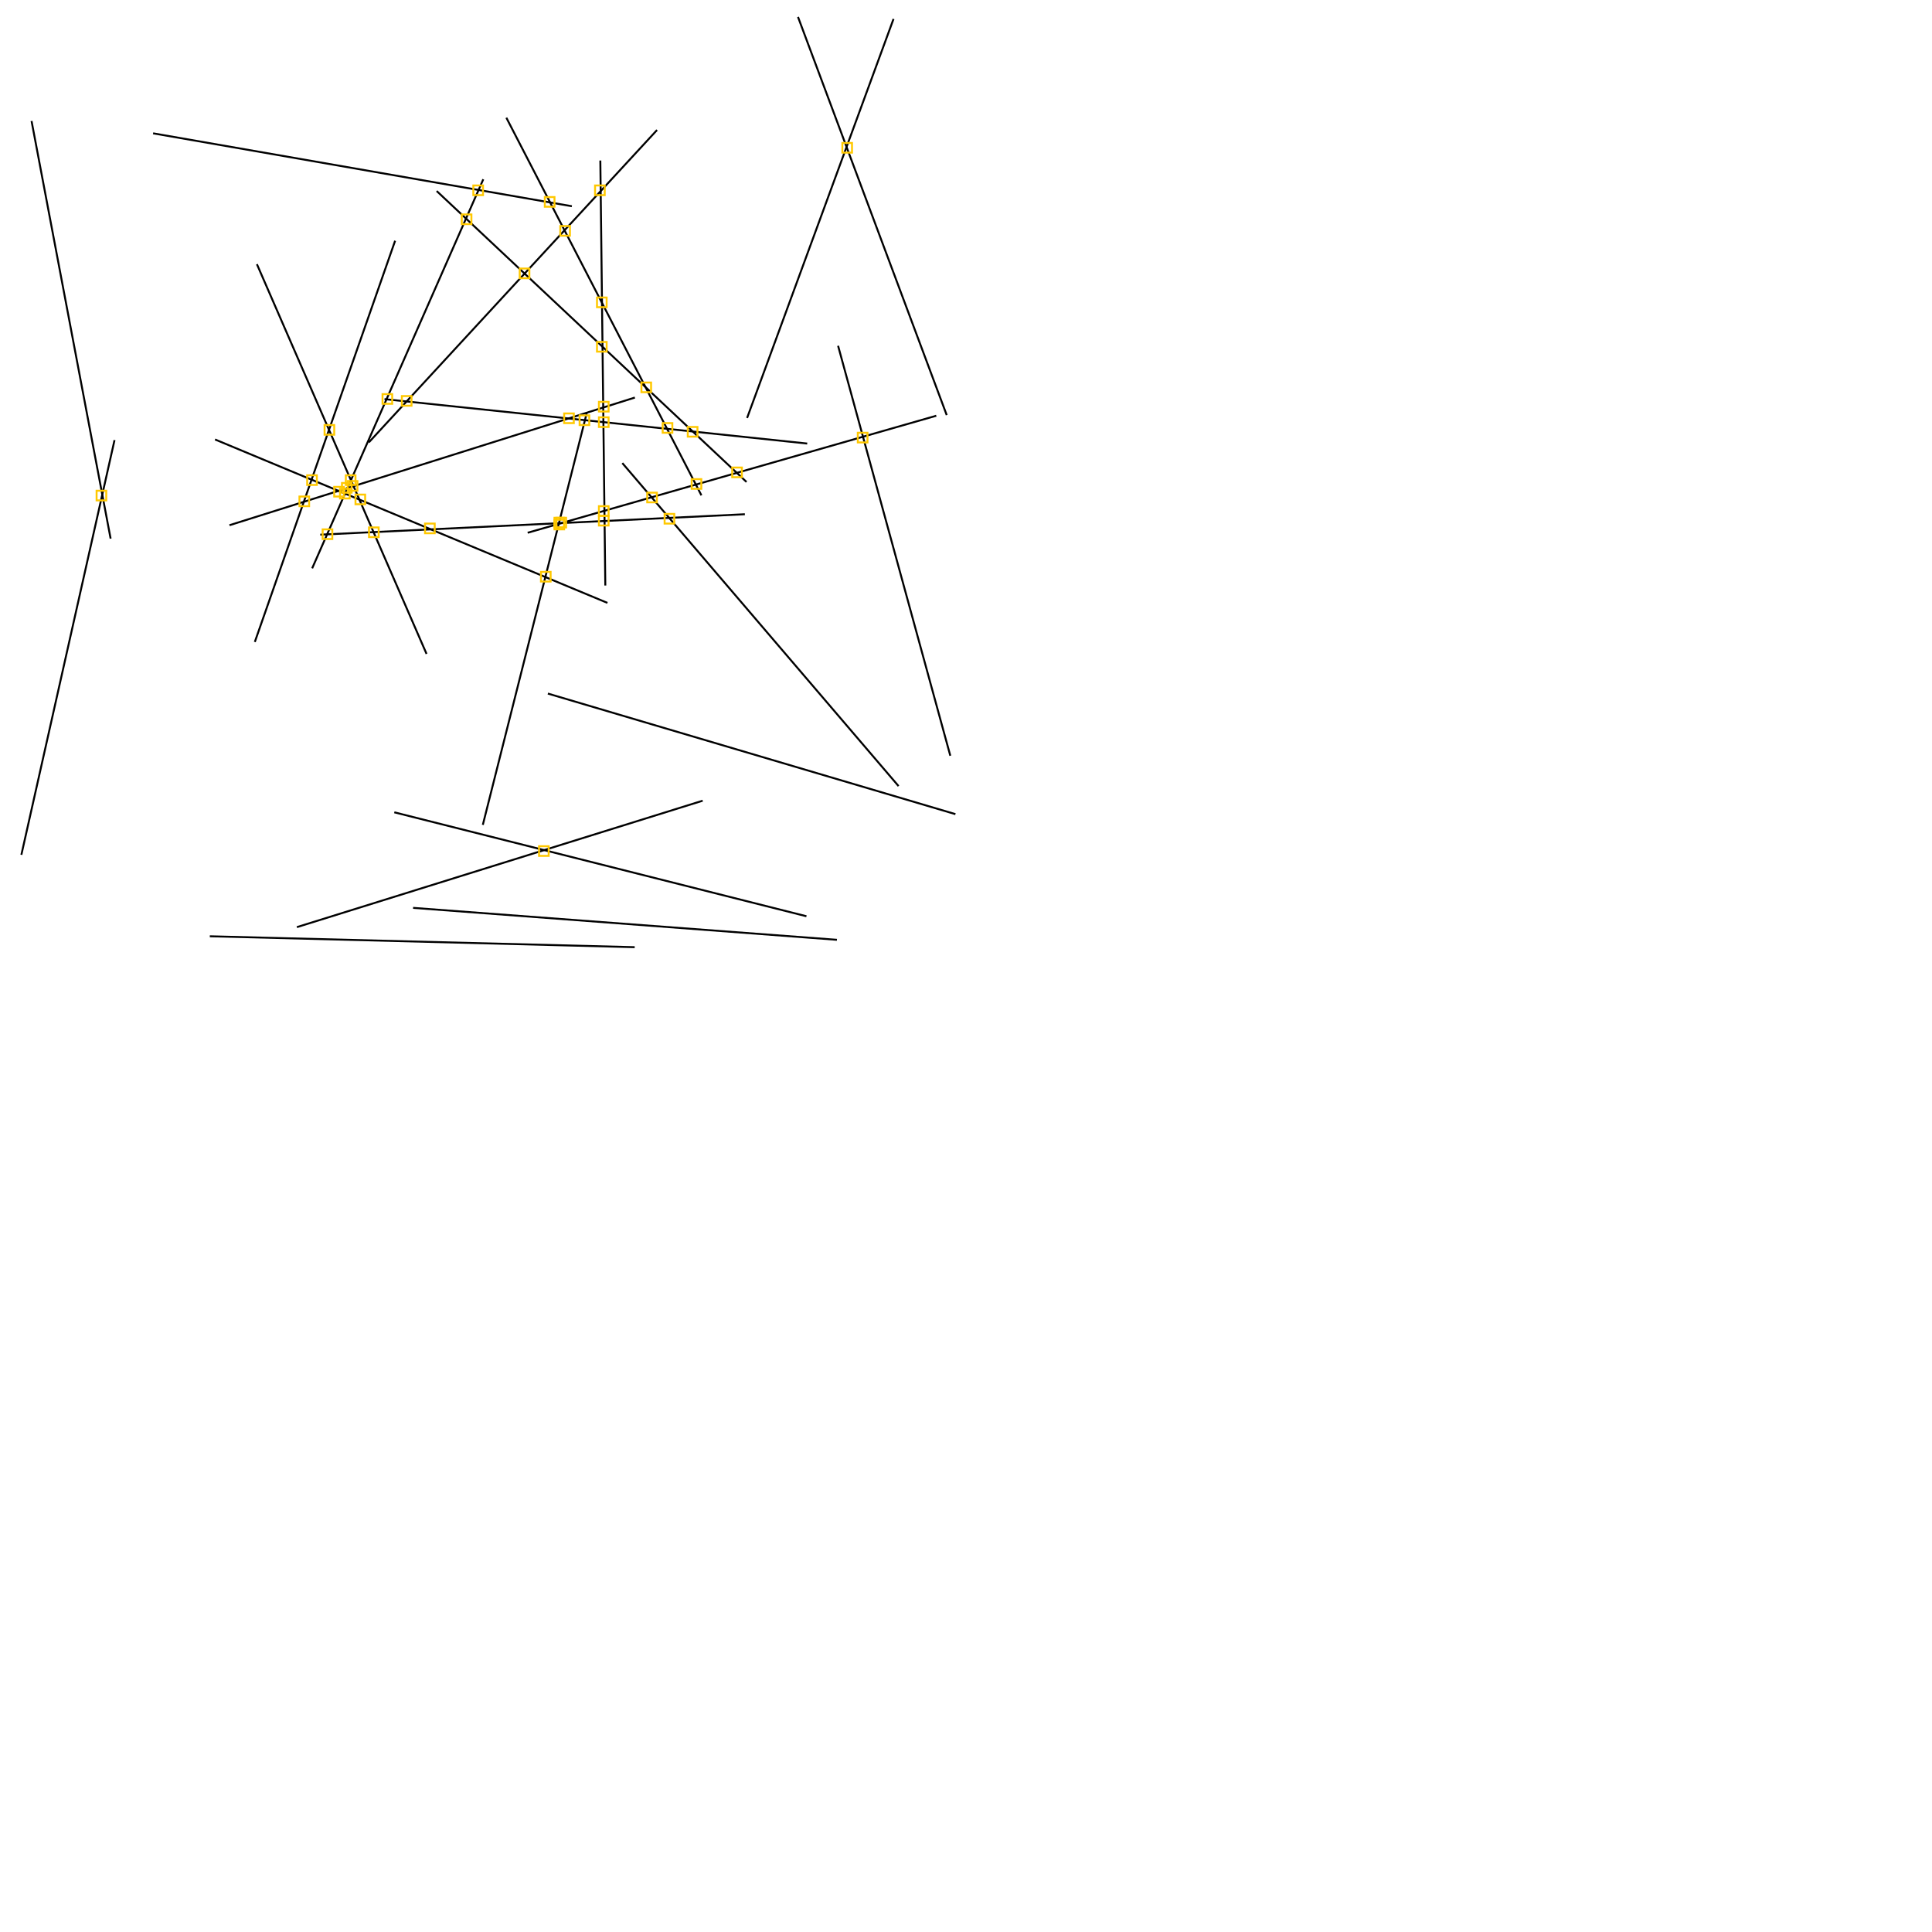
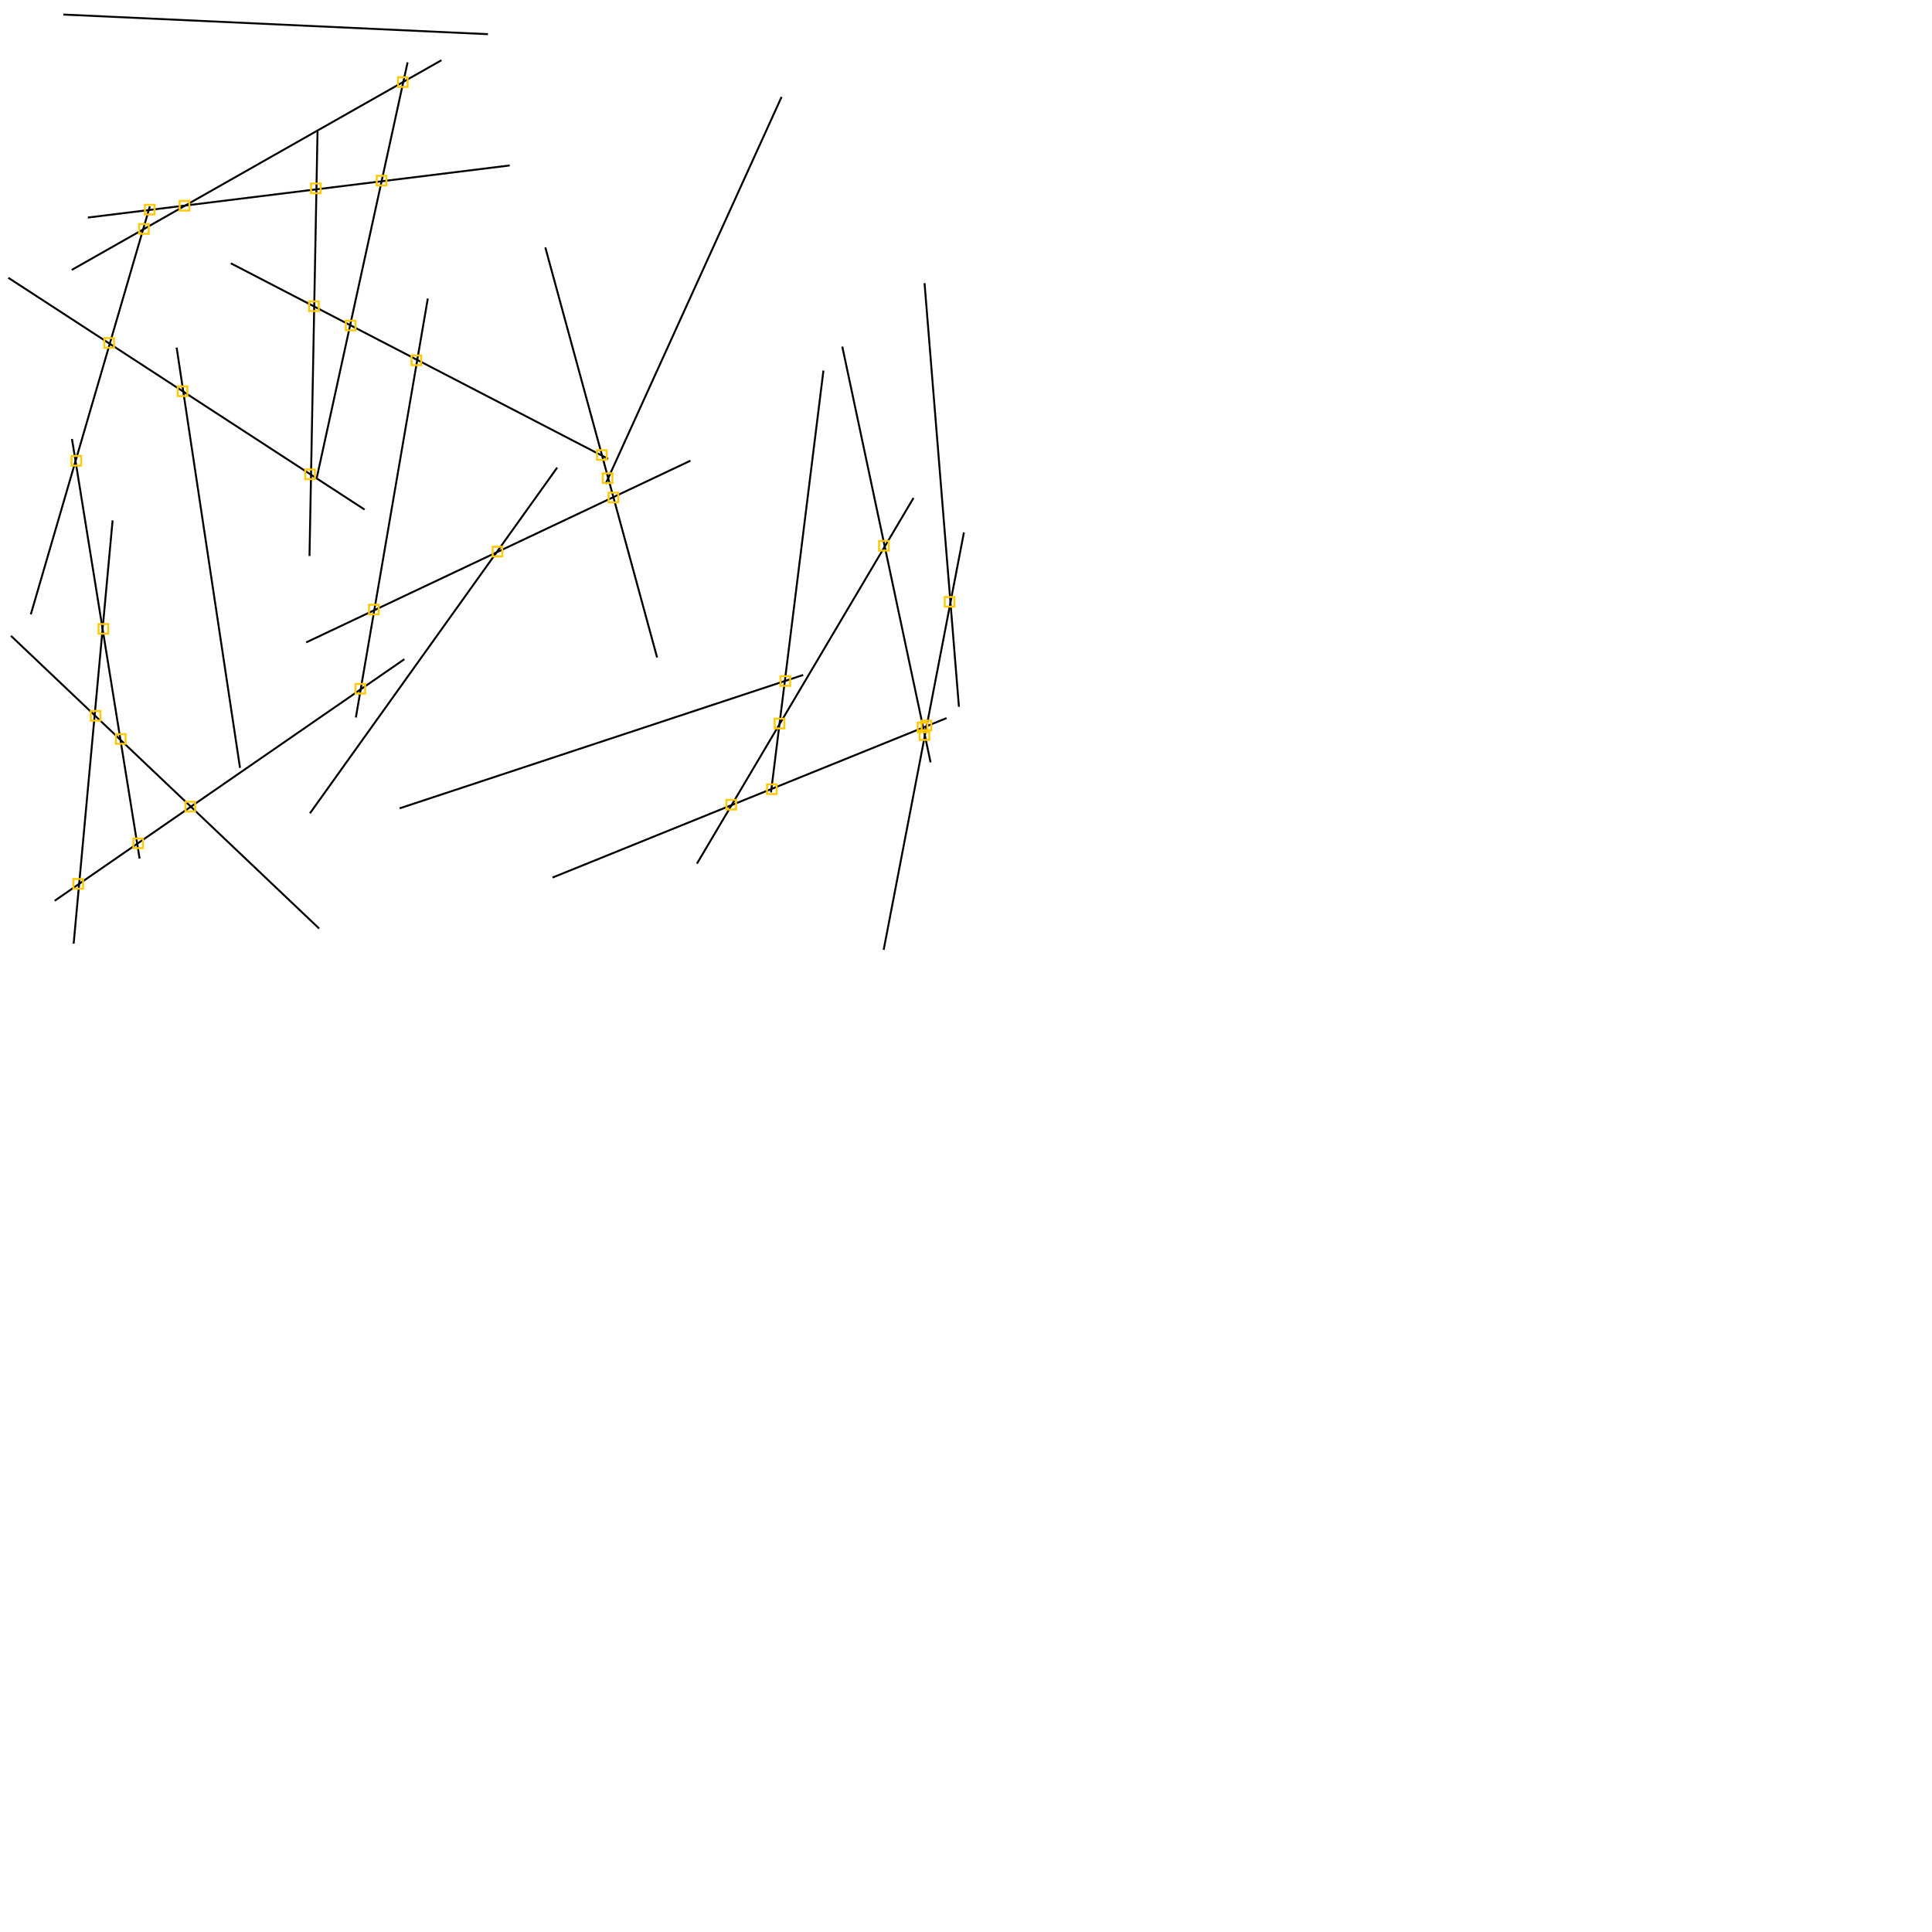
<svg xmlns="http://www.w3.org/2000/svg" height="1000" width="1000" text-rendering="auto" shape-rendering="auto">
-   <line x1="363.05" y1="256.389" x2="262.083" y2="60.926" style="stroke-width:1;stroke:rgb(0,0,0);fill:none" />
-   <line x1="328.522" y1="490.26" x2="108.594" y2="484.616" style="stroke-width:1;stroke:rgb(0,0,0);fill:none" />
-   <line x1="273.123" y1="275.747" x2="484.622" y2="215.182" style="stroke-width:1;stroke:rgb(0,0,0);fill:none" />
-   <line x1="314.401" y1="312.058" x2="111.31" y2="227.476" style="stroke-width:1;stroke:rgb(0,0,0);fill:none" />
-   <line x1="250.147" y1="92.789" x2="161.572" y2="294.17" style="stroke-width:1;stroke:rgb(0,0,0);fill:none" />
-   <line x1="153.663" y1="479.884" x2="363.703" y2="414.44" style="stroke-width:1;stroke:rgb(0,0,0);fill:none" />
-   <line x1="303.731" y1="213.633" x2="249.907" y2="426.948" style="stroke-width:1;stroke:rgb(0,0,0);fill:none" />
-   <line x1="220.781" y1="338.459" x2="132.975" y2="136.74" style="stroke-width:1;stroke:rgb(0,0,0);fill:none" />
-   <line x1="417.812" y1="229.579" x2="199.016" y2="206.593" style="stroke-width:1;stroke:rgb(0,0,0);fill:none" />
-   <line x1="16.329" y1="62.629" x2="57.256" y2="278.789" style="stroke-width:1;stroke:rgb(0,0,0);fill:none" />
-   <line x1="213.812" y1="469.91" x2="433.19" y2="486.443" style="stroke-width:1;stroke:rgb(0,0,0);fill:none" />
-   <line x1="226.017" y1="98.866" x2="386.39" y2="249.466" style="stroke-width:1;stroke:rgb(0,0,0);fill:none" />
-   <line x1="328.611" y1="205.771" x2="118.769" y2="271.85" style="stroke-width:1;stroke:rgb(0,0,0);fill:none" />
-   <line x1="59.278" y1="227.8" x2="11.06" y2="442.451" style="stroke-width:1;stroke:rgb(0,0,0);fill:none" />
-   <line x1="491.882" y1="391.168" x2="433.789" y2="178.977" style="stroke-width:1;stroke:rgb(0,0,0);fill:none" />
-   <line x1="465.094" y1="406.885" x2="322.112" y2="239.683" style="stroke-width:1;stroke:rgb(0,0,0);fill:none" />
-   <line x1="340.08" y1="67.29" x2="190.901" y2="228.986" style="stroke-width:1;stroke:rgb(0,0,0);fill:none" />
-   <line x1="283.572" y1="358.988" x2="494.533" y2="421.401" style="stroke-width:1;stroke:rgb(0,0,0);fill:none" />
-   <line x1="204.515" y1="124.608" x2="131.892" y2="332.275" style="stroke-width:1;stroke:rgb(0,0,0);fill:none" />
-   <line x1="417.416" y1="474.253" x2="204.096" y2="420.452" style="stroke-width:1;stroke:rgb(0,0,0);fill:none" />
-   <line x1="310.733" y1="83.084" x2="313.31" y2="303.069" style="stroke-width:1;stroke:rgb(0,0,0);fill:none" />
-   <line x1="413.041" y1="8.763" x2="490.02" y2="214.855" style="stroke-width:1;stroke:rgb(0,0,0);fill:none" />
-   <line x1="385.542" y1="266.168" x2="165.796" y2="276.739" style="stroke-width:1;stroke:rgb(0,0,0);fill:none" />
-   <line x1="462.487" y1="9.804" x2="386.694" y2="216.336" style="stroke-width:1;stroke:rgb(0,0,0);fill:none" />
-   <line x1="79.246" y1="69.012" x2="295.986" y2="106.745" style="stroke-width:1;stroke:rgb(0,0,0);fill:none" />
-   <rect x="358" y="248" width="5" height="5" style="stroke-width:1;stroke:rgb(255,200,0);fill:none" />
-   <rect x="343" y="219" width="5" height="5" style="stroke-width:1;stroke:rgb(255,200,0);fill:none" />
-   <rect x="332" y="198" width="5" height="5" style="stroke-width:1;stroke:rgb(255,200,0);fill:none" />
-   <rect x="290" y="117" width="5" height="5" style="stroke-width:1;stroke:rgb(255,200,0);fill:none" />
-   <rect x="309" y="154" width="5" height="5" style="stroke-width:1;stroke:rgb(255,200,0);fill:none" />
-   <rect x="282" y="102" width="5" height="5" style="stroke-width:1;stroke:rgb(255,200,0);fill:none" />
-   <rect x="287" y="269" width="5" height="5" style="stroke-width:1;stroke:rgb(255,200,0);fill:none" />
-   <rect x="379" y="242" width="5" height="5" style="stroke-width:1;stroke:rgb(255,200,0);fill:none" />
-   <rect x="444" y="224" width="5" height="5" style="stroke-width:1;stroke:rgb(255,200,0);fill:none" />
-   <rect x="335" y="255" width="5" height="5" style="stroke-width:1;stroke:rgb(255,200,0);fill:none" />
-   <rect x="310" y="262" width="5" height="5" style="stroke-width:1;stroke:rgb(255,200,0);fill:none" />
-   <rect x="288" y="268" width="5" height="5" style="stroke-width:1;stroke:rgb(255,200,0);fill:none" />
-   <rect x="176" y="253" width="5" height="5" style="stroke-width:1;stroke:rgb(255,200,0);fill:none" />
-   <rect x="280" y="296" width="5" height="5" style="stroke-width:1;stroke:rgb(255,200,0);fill:none" />
-   <rect x="184" y="256" width="5" height="5" style="stroke-width:1;stroke:rgb(255,200,0);fill:none" />
-   <rect x="173" y="252" width="5" height="5" style="stroke-width:1;stroke:rgb(255,200,0);fill:none" />
-   <rect x="159" y="246" width="5" height="5" style="stroke-width:1;stroke:rgb(255,200,0);fill:none" />
-   <rect x="220" y="271" width="5" height="5" style="stroke-width:1;stroke:rgb(255,200,0);fill:none" />
-   <rect x="179" y="246" width="5" height="5" style="stroke-width:1;stroke:rgb(255,200,0);fill:none" />
-   <rect x="198" y="204" width="5" height="5" style="stroke-width:1;stroke:rgb(255,200,0);fill:none" />
-   <rect x="239" y="111" width="5" height="5" style="stroke-width:1;stroke:rgb(255,200,0);fill:none" />
-   <rect x="177" y="250" width="5" height="5" style="stroke-width:1;stroke:rgb(255,200,0);fill:none" />
-   <rect x="167" y="274" width="5" height="5" style="stroke-width:1;stroke:rgb(255,200,0);fill:none" />
-   <rect x="245" y="96" width="5" height="5" style="stroke-width:1;stroke:rgb(255,200,0);fill:none" />
-   <rect x="279" y="438" width="5" height="5" style="stroke-width:1;stroke:rgb(255,200,0);fill:none" />
-   <rect x="300" y="215" width="5" height="5" style="stroke-width:1;stroke:rgb(255,200,0);fill:none" />
-   <rect x="287" y="268" width="5" height="5" style="stroke-width:1;stroke:rgb(255,200,0);fill:none" />
-   <rect x="180" y="249" width="5" height="5" style="stroke-width:1;stroke:rgb(255,200,0);fill:none" />
-   <rect x="168" y="220" width="5" height="5" style="stroke-width:1;stroke:rgb(255,200,0);fill:none" />
-   <rect x="191" y="273" width="5" height="5" style="stroke-width:1;stroke:rgb(255,200,0);fill:none" />
-   <rect x="356" y="221" width="5" height="5" style="stroke-width:1;stroke:rgb(255,200,0);fill:none" />
-   <rect x="292" y="214" width="5" height="5" style="stroke-width:1;stroke:rgb(255,200,0);fill:none" />
-   <rect x="208" y="205" width="5" height="5" style="stroke-width:1;stroke:rgb(255,200,0);fill:none" />
-   <rect x="310" y="216" width="5" height="5" style="stroke-width:1;stroke:rgb(255,200,0);fill:none" />
-   <rect x="50" y="254" width="5" height="5" style="stroke-width:1;stroke:rgb(255,200,0);fill:none" />
-   <rect x="269" y="139" width="5" height="5" style="stroke-width:1;stroke:rgb(255,200,0);fill:none" />
-   <rect x="309" y="177" width="5" height="5" style="stroke-width:1;stroke:rgb(255,200,0);fill:none" />
-   <rect x="155" y="257" width="5" height="5" style="stroke-width:1;stroke:rgb(255,200,0);fill:none" />
-   <rect x="310" y="208" width="5" height="5" style="stroke-width:1;stroke:rgb(255,200,0);fill:none" />
-   <rect x="344" y="266" width="5" height="5" style="stroke-width:1;stroke:rgb(255,200,0);fill:none" />
-   <rect x="308" y="96" width="5" height="5" style="stroke-width:1;stroke:rgb(255,200,0);fill:none" />
-   <rect x="310" y="267" width="5" height="5" style="stroke-width:1;stroke:rgb(255,200,0);fill:none" />
-   <rect x="436" y="74" width="5" height="5" style="stroke-width:1;stroke:rgb(255,200,0);fill:none" />
+   <line x1="160.198" y1="287.786" x2="164.357" y2="67.826" style="stroke-width:1;stroke:rgb(0,0,0);fill:none" />
+   <line x1="37.253" y1="227.191" x2="72.255" y2="444.388" style="stroke-width:1;stroke:rgb(0,0,0);fill:none" />
+   <line x1="184.197" y1="371.352" x2="221.428" y2="154.526" style="stroke-width:1;stroke:rgb(0,0,0);fill:none" />
+   <line x1="77.552" y1="106.808" x2="15.946" y2="318.006" style="stroke-width:1;stroke:rgb(0,0,0);fill:none" />
+   <line x1="124.231" y1="397.451" x2="91.431" y2="179.909" style="stroke-width:1;stroke:rgb(0,0,0);fill:none" />
+   <line x1="263.818" y1="85.636" x2="45.477" y2="112.602" style="stroke-width:1;stroke:rgb(0,0,0);fill:none" />
+   <line x1="165.191" y1="480.61" x2="5.671" y2="329.107" style="stroke-width:1;stroke:rgb(0,0,0);fill:none" />
+   <line x1="426.207" y1="191.802" x2="399.068" y2="410.121" style="stroke-width:1;stroke:rgb(0,0,0);fill:none" />
+   <line x1="4.307" y1="143.776" x2="188.71" y2="263.757" style="stroke-width:1;stroke:rgb(0,0,0);fill:none" />
+   <line x1="472.833" y1="257.735" x2="360.728" y2="447.029" style="stroke-width:1;stroke:rgb(0,0,0);fill:none" />
+   <line x1="38.123" y1="488.423" x2="58.281" y2="269.349" style="stroke-width:1;stroke:rgb(0,0,0);fill:none" />
+   <line x1="252.568" y1="17.694" x2="32.803" y2="7.533" style="stroke-width:1;stroke:rgb(0,0,0);fill:none" />
+   <line x1="313.469" y1="250.427" x2="404.541" y2="50.162" style="stroke-width:1;stroke:rgb(0,0,0);fill:none" />
+   <line x1="457.381" y1="491.626" x2="498.932" y2="275.585" style="stroke-width:1;stroke:rgb(0,0,0);fill:none" />
+   <line x1="228.511" y1="31.166" x2="37.15" y2="139.707" style="stroke-width:1;stroke:rgb(0,0,0);fill:none" />
+   <line x1="209.301" y1="341.191" x2="28.295" y2="466.237" style="stroke-width:1;stroke:rgb(0,0,0);fill:none" />
+   <line x1="357.374" y1="238.453" x2="158.488" y2="332.497" style="stroke-width:1;stroke:rgb(0,0,0);fill:none" />
+   <line x1="478.537" y1="146.545" x2="496.336" y2="365.824" style="stroke-width:1;stroke:rgb(0,0,0);fill:none" />
+   <line x1="160.428" y1="420.969" x2="288.407" y2="242.024" style="stroke-width:1;stroke:rgb(0,0,0);fill:none" />
+   <line x1="489.92" y1="371.696" x2="285.985" y2="454.22" style="stroke-width:1;stroke:rgb(0,0,0);fill:none" />
+   <line x1="210.969" y1="32.267" x2="163.991" y2="247.192" style="stroke-width:1;stroke:rgb(0,0,0);fill:none" />
+   <line x1="340.116" y1="340.318" x2="282.255" y2="128.063" style="stroke-width:1;stroke:rgb(0,0,0);fill:none" />
+   <line x1="435.967" y1="179.395" x2="481.667" y2="394.597" style="stroke-width:1;stroke:rgb(0,0,0);fill:none" />
+   <line x1="314.798" y1="237.512" x2="119.473" y2="136.279" style="stroke-width:1;stroke:rgb(0,0,0);fill:none" />
+   <line x1="415.735" y1="349.354" x2="206.846" y2="418.389" style="stroke-width:1;stroke:rgb(0,0,0);fill:none" />
+   <rect x="161" y="95" width="5" height="5" style="stroke-width:1;stroke:rgb(255,200,0);fill:none" />
+   <rect x="158" y="243" width="5" height="5" style="stroke-width:1;stroke:rgb(255,200,0);fill:none" />
+   <rect x="160" y="156" width="5" height="5" style="stroke-width:1;stroke:rgb(255,200,0);fill:none" />
+   <rect x="37" y="236" width="5" height="5" style="stroke-width:1;stroke:rgb(255,200,0);fill:none" />
+   <rect x="60" y="380" width="5" height="5" style="stroke-width:1;stroke:rgb(255,200,0);fill:none" />
+   <rect x="51" y="323" width="5" height="5" style="stroke-width:1;stroke:rgb(255,200,0);fill:none" />
+   <rect x="69" y="434" width="5" height="5" style="stroke-width:1;stroke:rgb(255,200,0);fill:none" />
+   <rect x="184" y="354" width="5" height="5" style="stroke-width:1;stroke:rgb(255,200,0);fill:none" />
+   <rect x="191" y="313" width="5" height="5" style="stroke-width:1;stroke:rgb(255,200,0);fill:none" />
+   <rect x="213" y="184" width="5" height="5" style="stroke-width:1;stroke:rgb(255,200,0);fill:none" />
+   <rect x="75" y="106" width="5" height="5" style="stroke-width:1;stroke:rgb(255,200,0);fill:none" />
+   <rect x="54" y="175" width="5" height="5" style="stroke-width:1;stroke:rgb(255,200,0);fill:none" />
+   <rect x="72" y="116" width="5" height="5" style="stroke-width:1;stroke:rgb(255,200,0);fill:none" />
+   <rect x="92" y="200" width="5" height="5" style="stroke-width:1;stroke:rgb(255,200,0);fill:none" />
+   <rect x="93" y="104" width="5" height="5" style="stroke-width:1;stroke:rgb(255,200,0);fill:none" />
+   <rect x="195" y="91" width="5" height="5" style="stroke-width:1;stroke:rgb(255,200,0);fill:none" />
+   <rect x="47" y="368" width="5" height="5" style="stroke-width:1;stroke:rgb(255,200,0);fill:none" />
+   <rect x="96" y="415" width="5" height="5" style="stroke-width:1;stroke:rgb(255,200,0);fill:none" />
+   <rect x="401" y="372" width="5" height="5" style="stroke-width:1;stroke:rgb(255,200,0);fill:none" />
+   <rect x="397" y="406" width="5" height="5" style="stroke-width:1;stroke:rgb(255,200,0);fill:none" />
+   <rect x="404" y="350" width="5" height="5" style="stroke-width:1;stroke:rgb(255,200,0);fill:none" />
+   <rect x="376" y="414" width="5" height="5" style="stroke-width:1;stroke:rgb(255,200,0);fill:none" />
+   <rect x="455" y="280" width="5" height="5" style="stroke-width:1;stroke:rgb(255,200,0);fill:none" />
+   <rect x="38" y="455" width="5" height="5" style="stroke-width:1;stroke:rgb(255,200,0);fill:none" />
+   <rect x="312" y="245" width="5" height="5" style="stroke-width:1;stroke:rgb(255,200,0);fill:none" />
+   <rect x="489" y="309" width="5" height="5" style="stroke-width:1;stroke:rgb(255,200,0);fill:none" />
+   <rect x="477" y="373" width="5" height="5" style="stroke-width:1;stroke:rgb(255,200,0);fill:none" />
+   <rect x="476" y="378" width="5" height="5" style="stroke-width:1;stroke:rgb(255,200,0);fill:none" />
+   <rect x="206" y="40" width="5" height="5" style="stroke-width:1;stroke:rgb(255,200,0);fill:none" />
+   <rect x="255" y="283" width="5" height="5" style="stroke-width:1;stroke:rgb(255,200,0);fill:none" />
+   <rect x="315" y="255" width="5" height="5" style="stroke-width:1;stroke:rgb(255,200,0);fill:none" />
+   <rect x="475" y="374" width="5" height="5" style="stroke-width:1;stroke:rgb(255,200,0);fill:none" />
+   <rect x="179" y="166" width="5" height="5" style="stroke-width:1;stroke:rgb(255,200,0);fill:none" />
+   <rect x="309" y="233" width="5" height="5" style="stroke-width:1;stroke:rgb(255,200,0);fill:none" />
</svg>
